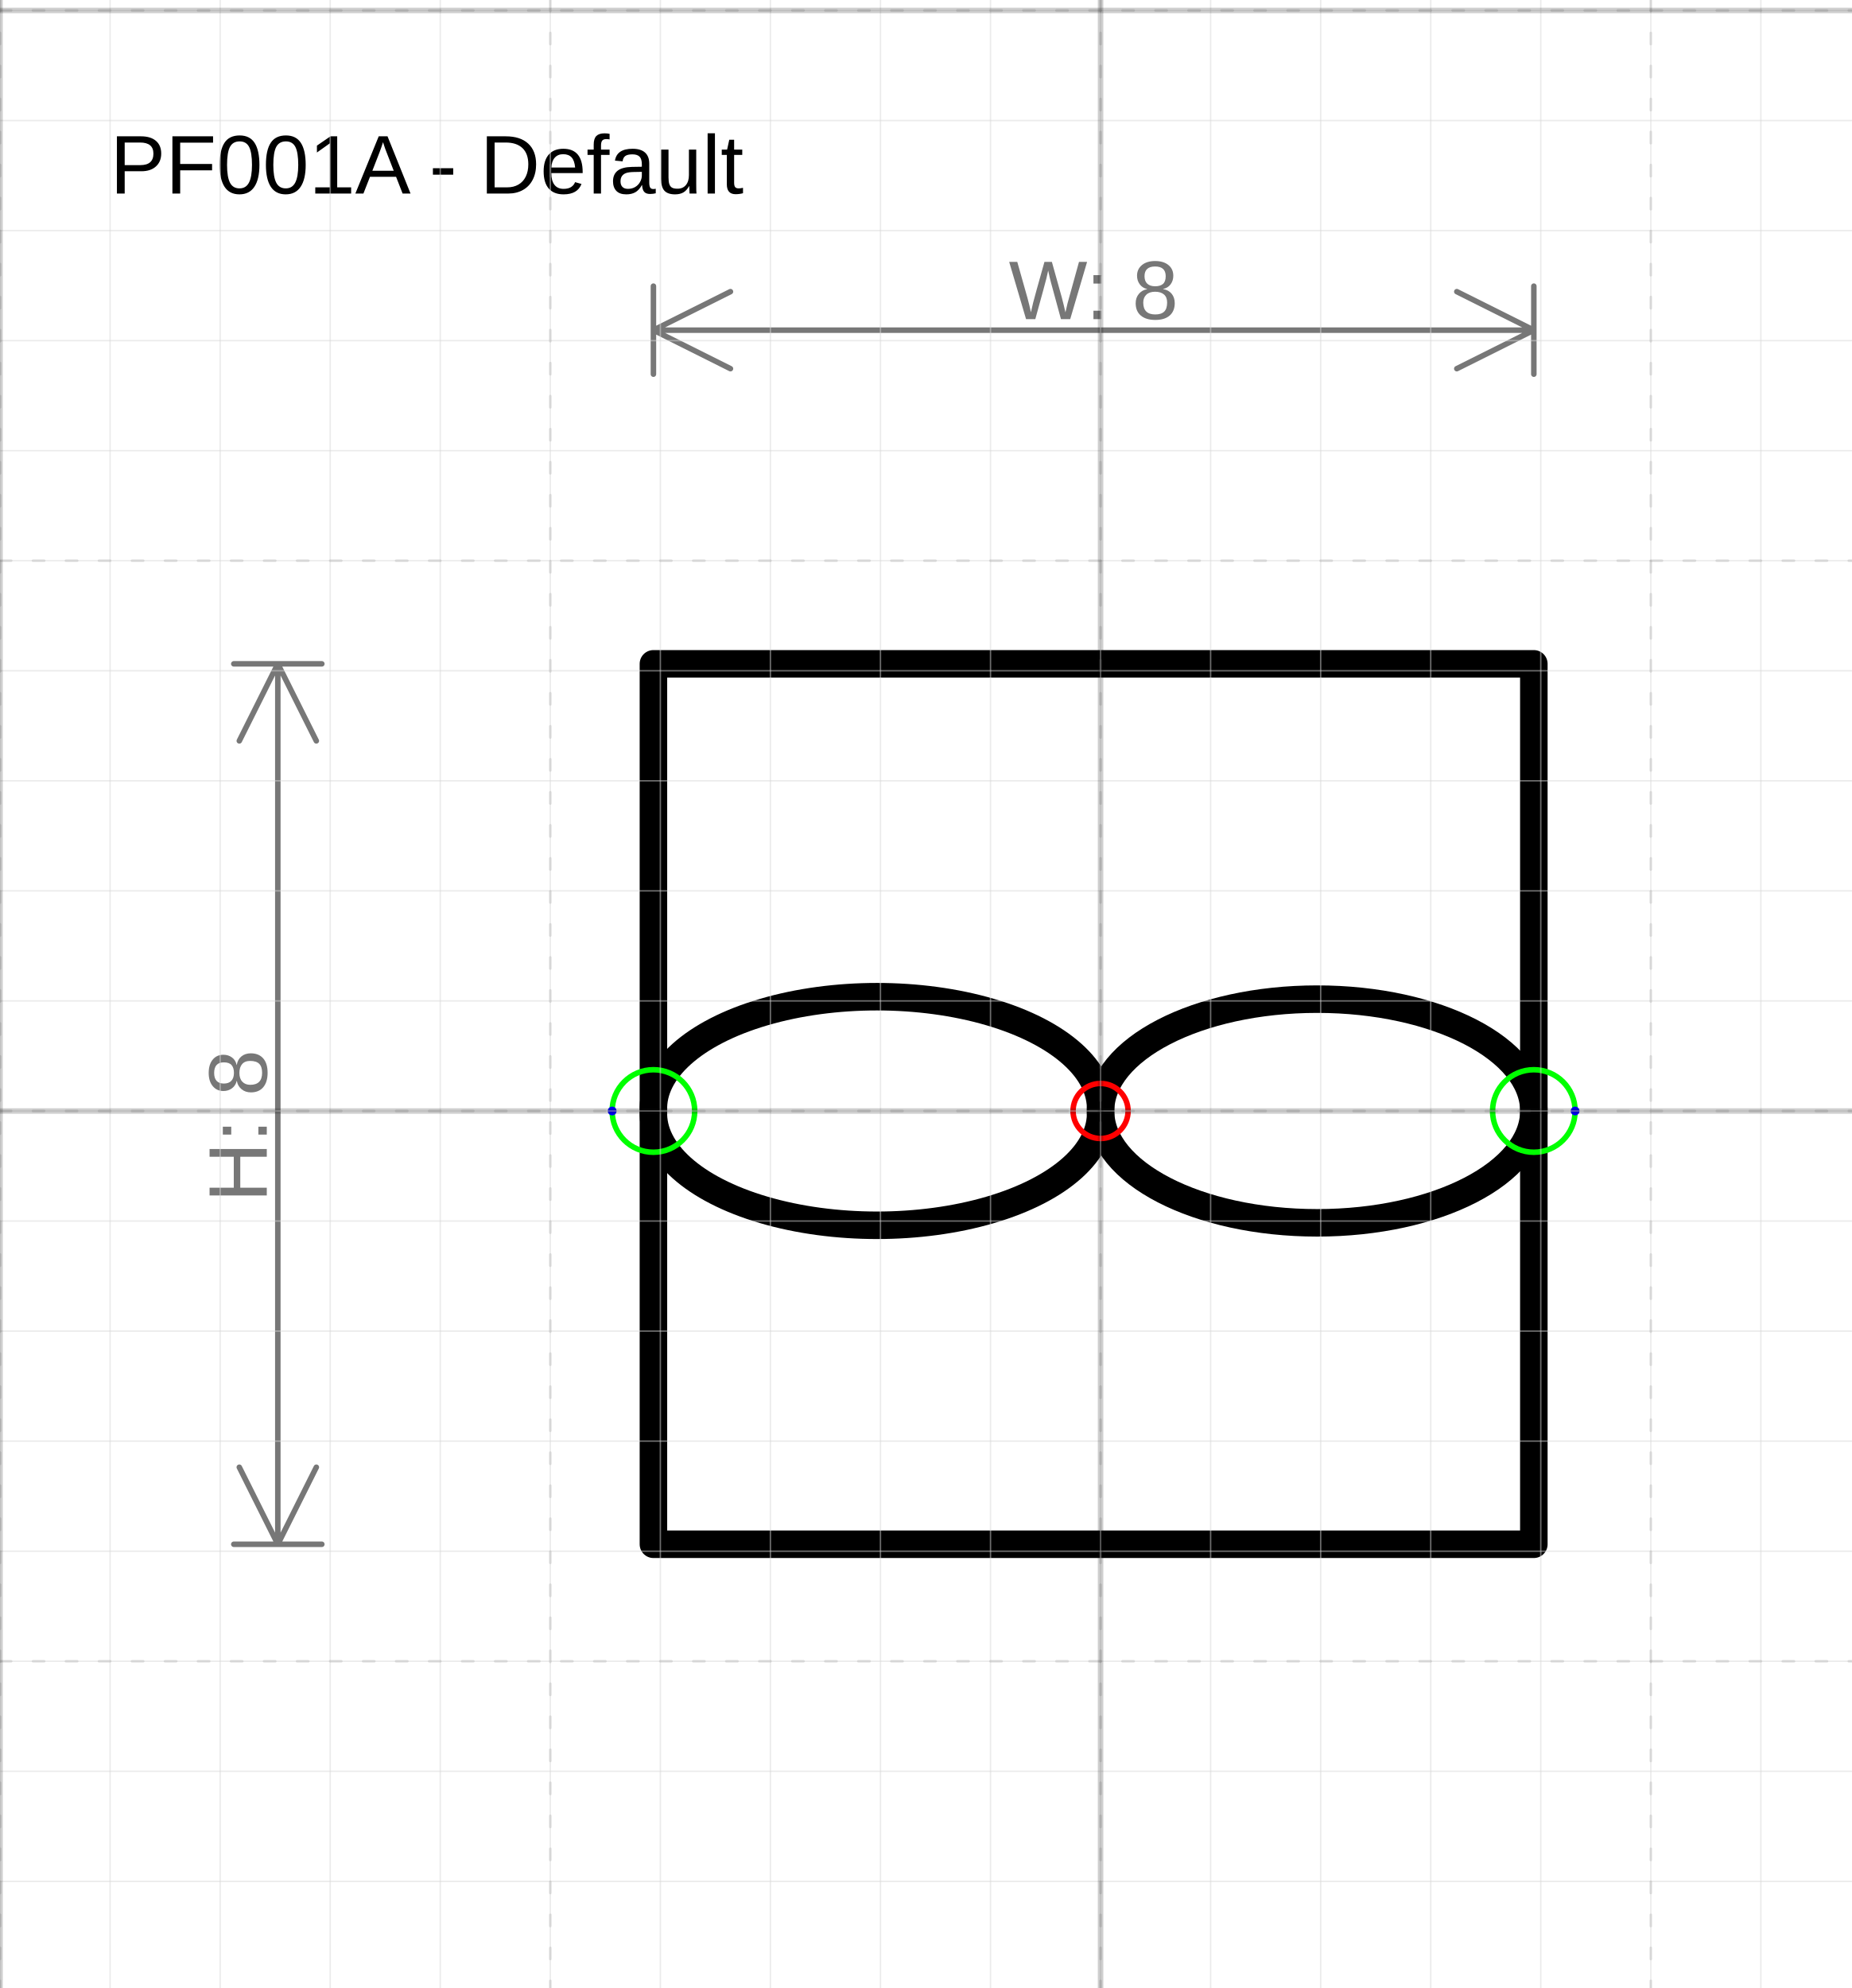
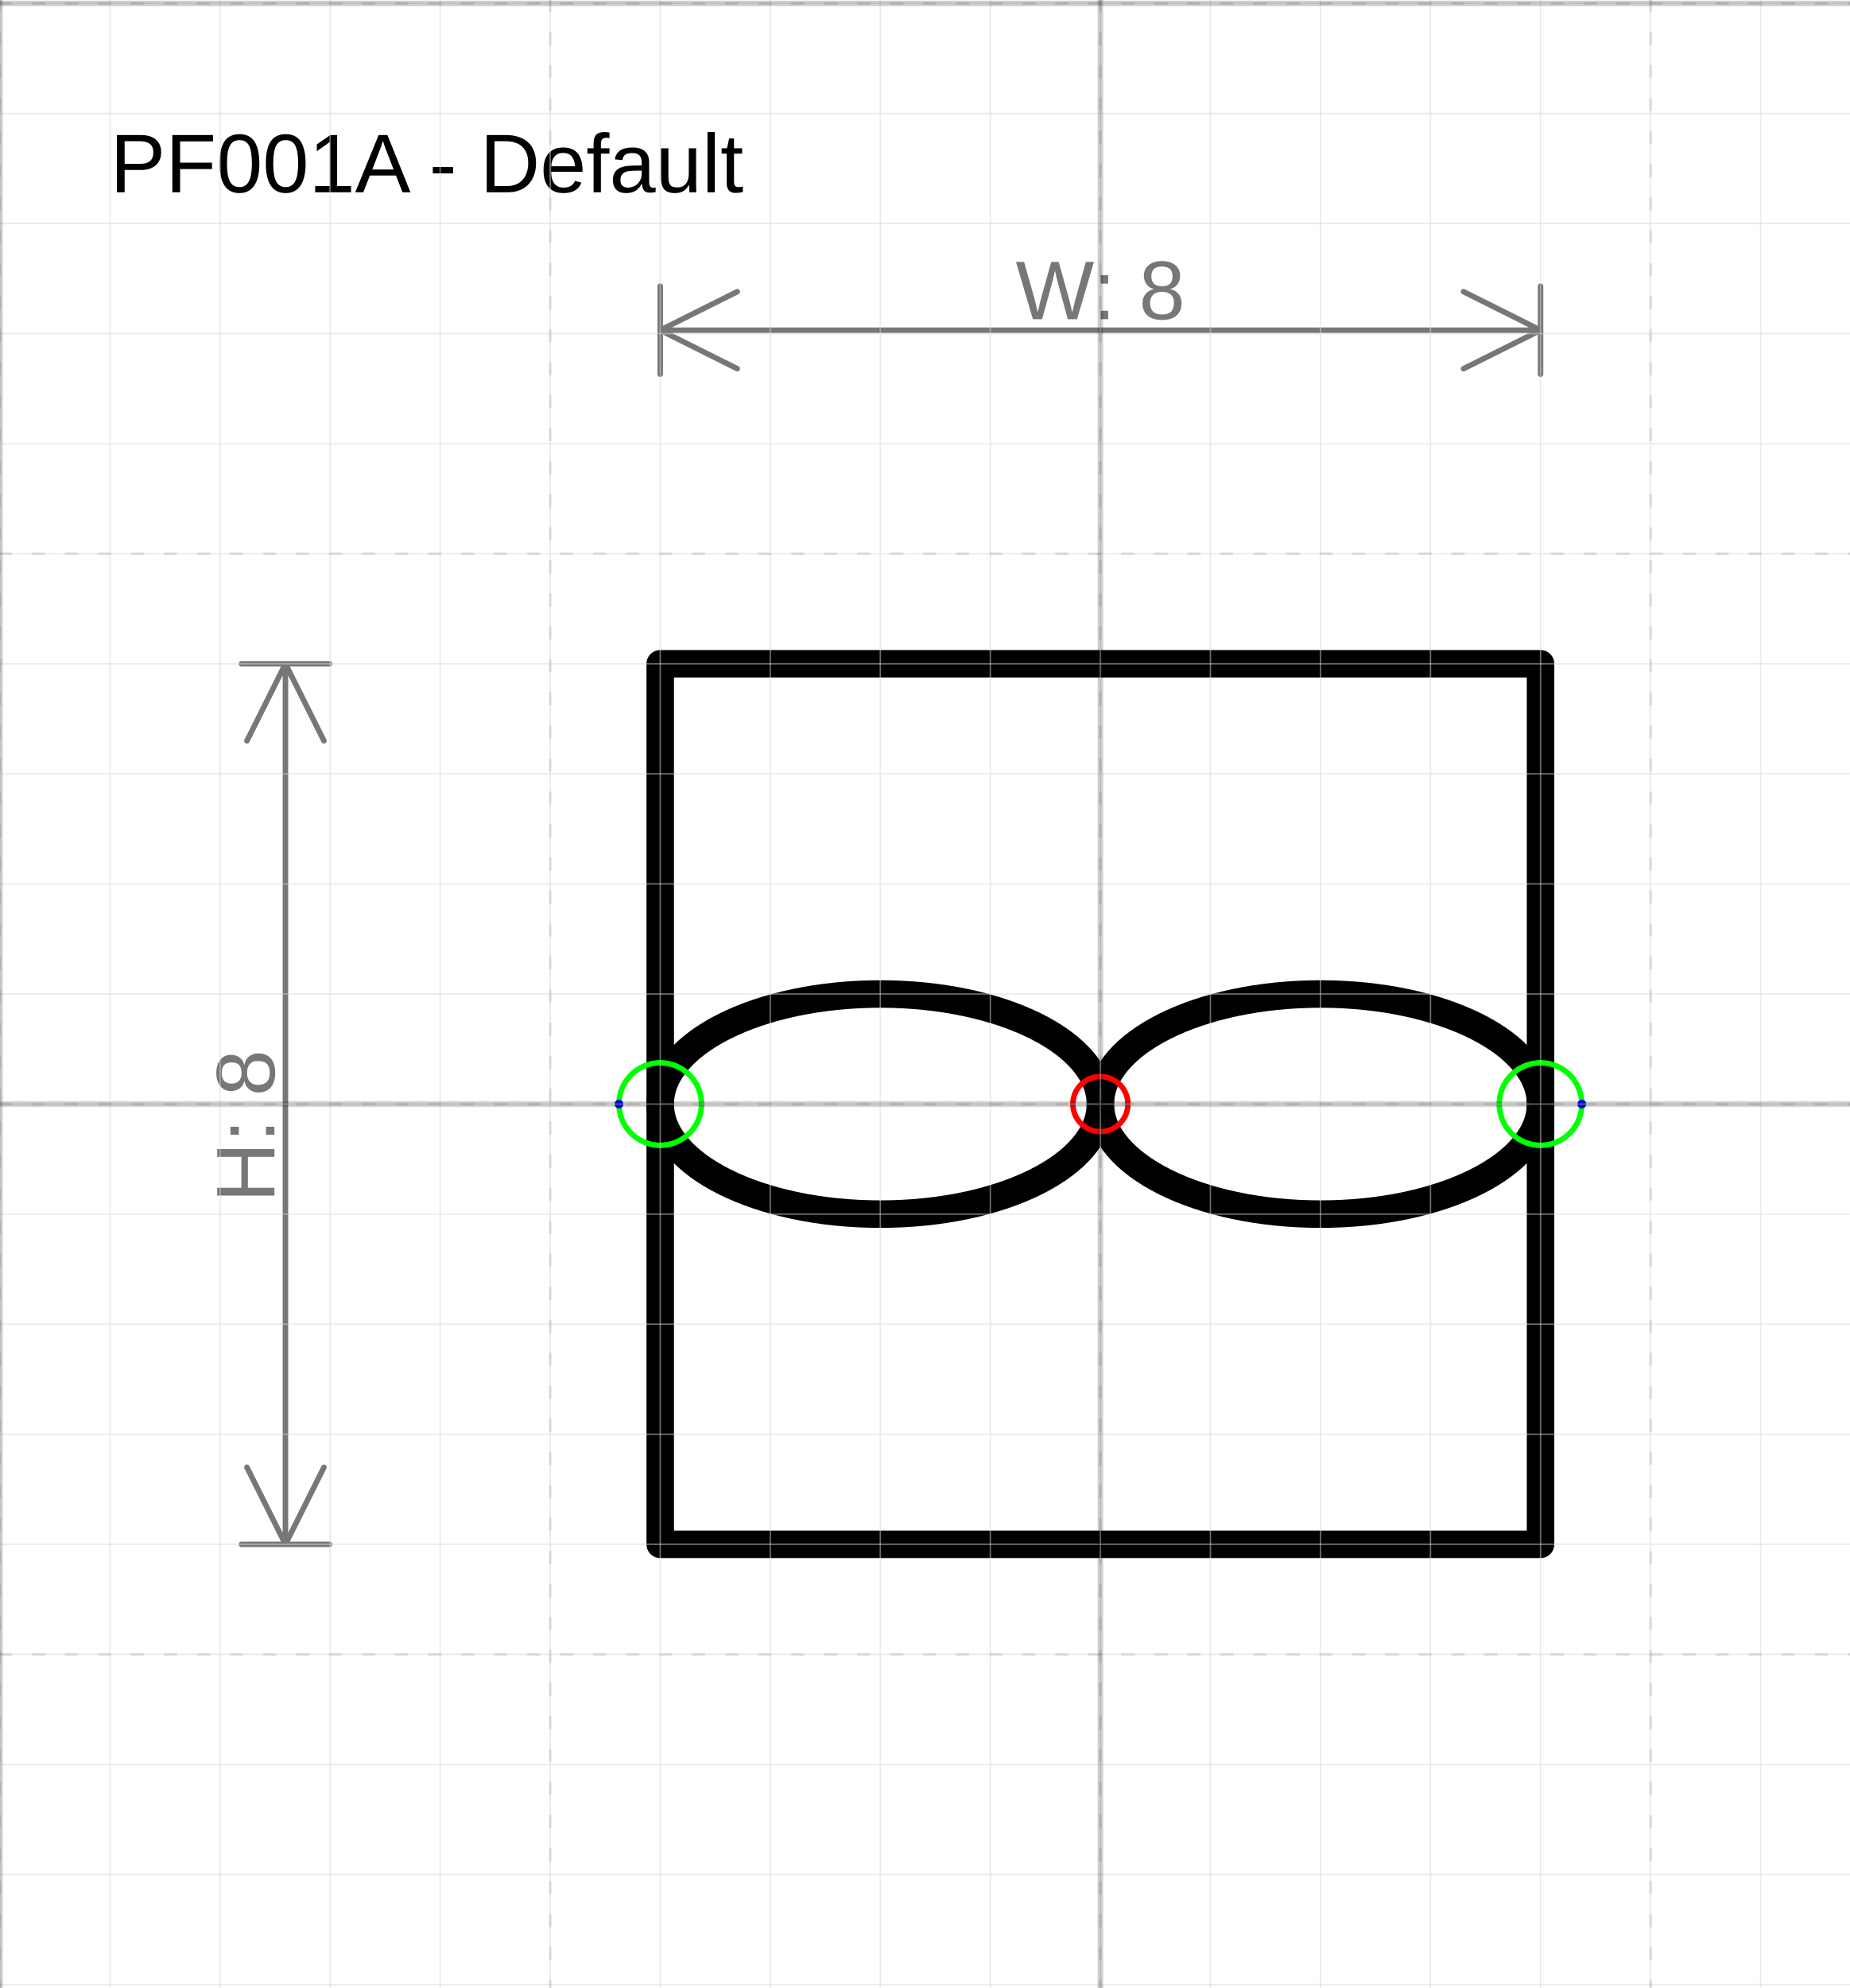
- <svg xmlns="http://www.w3.org/2000/svg" version="1.1" width="71.222mm" height="76.463mm" viewBox="-10 -10.095 16.825 18.064">
+ <svg xmlns="http://www.w3.org/2000/svg" version="1.1" width="71.167mm" height="76.459mm" viewBox="-10 -10.031 16.812 18.062">
  <defs />
  <g>
    <g id="cell-62EyCnkn3dpZPGl7S5z1-3" layer="Symbol">
-       <path fill="none" stroke="rgb(0, 0, 0)" d="M0 0a1.968 1.016 0 1 0 3.937 0 1.968 1.016 0 1 0-3.937 0" stroke-width="0.25" stroke-linecap="round" stroke-linejoin="round" />
+       <path fill="none" stroke="rgb(0, 0, 0)" d="M0 0a2 1 0 1 0 4 0 2 1 0 1 0-4 0" stroke-width="0.25" stroke-linecap="round" stroke-linejoin="round" />
    </g>
    <g id="cell-62EyCnkn3dpZPGl7S5z1-2" layer="Symbol">
-       <path fill="none" stroke="rgb(0, 0, 0)" d="M-4.063 0a2.032 1.016 0 1 0 4.063 0 2.032 1.016 0 1 0-4.063 0" stroke-width="0.25" stroke-linecap="round" stroke-linejoin="round" />
+       <path fill="none" stroke="rgb(0, 0, 0)" d="M-4 0a2 1 0 1 0 4 0 2 1 0 1 0-4 0" stroke-width="0.25" stroke-linecap="round" stroke-linejoin="round" />
    </g>
    <g id="cell-62EyCnkn3dpZPGl7S5z1-1" layer="Symbol">
-       <path fill="none" stroke="rgb(0, 0, 0)" d="M-4.063-4.063L3.937-4.063 3.937 3.937-4.063 3.937z" stroke-width="0.25" stroke-linecap="round" stroke-linejoin="round" />
+       <path fill="none" stroke="rgb(0, 0, 0)" d="M-4-4L4-4 4 4-4 4z" stroke-width="0.25" stroke-linecap="round" stroke-linejoin="round" />
    </g>
    <g id="cell-62EyCnkn3dpZPGl7S5z1-5" content="&lt;object label=&quot;Connection&quot; PipingConnector=&quot;Y&quot; LabelConnector=&quot;N&quot; SignalConnector=&quot;N&quot; Direction=&quot;0&quot; AuxiliaryConnector=&quot;N&quot;/&gt;" data-label="Connection" data-PipingConnector="Y" data-LabelConnector="N" data-SignalConnector="N" data-Direction="0" data-AuxiliaryConnector="N" layer="Connection">
-       <ellipse cx="3.937" cy="0" rx="0.375" ry="0.375" fill="none" stroke="#00ff00" stroke-width="0.05" />
-       <ellipse cx="4.312" cy="0" rx="0.04" ry="0.04" fill="#0000ff" stroke="none" stroke-width="0.05" />
+       <ellipse cx="4" cy="0" rx="0.375" ry="0.375" fill="none" stroke="#00ff00" stroke-width="0.05" />
+       <ellipse cx="4.375" cy="0" rx="0.04" ry="0.04" fill="#0000ff" stroke="none" stroke-width="0.05" />
    </g>
    <g id="cell-62EyCnkn3dpZPGl7S5z1-6" content="&lt;object label=&quot;Connection&quot; PipingConnector=&quot;Y&quot; LabelConnector=&quot;N&quot; SignalConnector=&quot;N&quot; Direction=&quot;180&quot; AuxiliaryConnector=&quot;N&quot;/&gt;" data-label="Connection" data-PipingConnector="Y" data-LabelConnector="N" data-SignalConnector="N" data-Direction="180" data-AuxiliaryConnector="N" layer="Connection">
-       <ellipse cx="-4.063" cy="0" rx="0.375" ry="0.375" fill="none" stroke="#00ff00" stroke-width="0.05" />
-       <ellipse cx="-4.438" cy="4.5924253663221344e-17" rx="0.04" ry="0.04" fill="#0000ff" stroke="none" stroke-width="0.05" />
+       <ellipse cx="-4" cy="0" rx="0.375" ry="0.375" fill="none" stroke="#00ff00" stroke-width="0.05" />
+       <ellipse cx="-4.375" cy="4.5924253663221344e-17" rx="0.04" ry="0.04" fill="#0000ff" stroke="none" stroke-width="0.05" />
    </g>
    <g id="cell-62EyCnkn3dpZPGl7S5z1-4" content="&lt;object label=&quot;origo&quot;/&gt;" data-label="origo" layer="Origo">
      <ellipse cx="0" cy="0" rx="0.25" ry="0.25" fill="none" stroke="#ff0000" stroke-width="0.05" />
    </g>
  </g>
  <g layer="Dimension">
-     <text font-size="40px" font-family="Arial" text-anchor="middle" fill="#777777" stroke-linecap="round" stroke-linejoin="round" transform="matrix(0.0188976 0 0 0.0188976 -0.0634923 -7.19524)">W: 8</text>
-     <path d="M-4.063,-7.095 3.937,-7.095 M-4.063,-7.095 -3.363,-7.445 M-4.063,-7.095 -3.363,-6.745 M3.937,-7.095 3.237,-7.445 M3.937,-7.095 3.237,-6.745 M-4.063,-6.695 -4.063,-7.495 M3.937,-6.695 3.937,-7.495" stroke="#777777" stroke-width="0.05" stroke-linecap="round" stroke-linejoin="round" />
-     <text font-size="40px" font-family="Arial" text-anchor="middle" fill="#777777" transform="matrix(1.15715e-18 -0.0188976 0.0188976 1.15715e-18 -7.57619 0.136508)" stroke-linecap="round" stroke-linejoin="round">H: 8</text>
-     <path d="M-7.476-4.063L-7.476 3.937M-7.476-4.063L-7.126-3.363M-7.476-4.063L-7.826-3.363M-7.476 3.937L-7.126 3.237M-7.476 3.937L-7.826 3.237M-7.876-4.063L-7.076-4.063M-7.876 3.937L-7.076 3.937" stroke="#777777" stroke-width="0.05" stroke-linecap="round" stroke-linejoin="round" />
+     <text font-size="40px" font-family="Arial" text-anchor="middle" fill="#777777" stroke-linecap="round" stroke-linejoin="round" transform="matrix(0.0188976 0 0 0.0188976 0 -7.13125)">W: 8</text>
+     <path d="M-4,-7.031 4,-7.031 M-4,-7.031 -3.3,-7.381 M-4,-7.031 -3.3,-6.681 M4,-7.031 3.3,-7.381 M4,-7.031 3.3,-6.681 M-4,-6.631 -4,-7.431 M4,-6.631 4,-7.431" stroke="#777777" stroke-width="0.05" stroke-linecap="round" stroke-linejoin="round" />
+     <text font-size="40px" font-family="Arial" text-anchor="middle" fill="#777777" transform="matrix(1.15715e-18 -0.0188976 0.0188976 1.15715e-18 -7.50625 0.2)" stroke-linecap="round" stroke-linejoin="round">H: 8</text>
+     <path d="M-7.406-4L-7.406 4M-7.406-4L-7.056-3.3M-7.406-4L-7.756-3.3M-7.406 4L-7.056 3.3M-7.406 4L-7.756 3.3M-7.806-4L-7.006-4M-7.806 4L-7.006 4" stroke="#777777" stroke-width="0.05" stroke-linecap="round" stroke-linejoin="round" />
  </g>
  <g layer="SymbolRegistrationNumber">
-     <text font-size="40px" font-family="Arial" text-anchor="start" fill="#000000" stroke-width="0.05" stroke-linecap="round" stroke-linejoin="round" transform="matrix(0.0188976 0 0 0.0188976 -9 -8.33633)">PF001A - Default</text>
+     <text font-size="40px" font-family="Arial" text-anchor="start" fill="#000000" stroke-width="0.05" stroke-linecap="round" stroke-linejoin="round" transform="matrix(0.0188976 0 0 0.0188976 -9 -8.28416)">PF001A - Default</text>
  </g>
  <g layer="Grid">
    <g layer="Grid_micro">
-       <path d="M-10,-10 6.825,-10" fill="none" stroke="rgb(216, 216, 216)" stroke-opacity="0.5" stroke-width="0.013" stroke-linecap="round" stroke-linejoin="round" />
-       <path d="M-10,-9 6.825,-9" fill="none" stroke="rgb(216, 216, 216)" stroke-opacity="0.5" stroke-width="0.013" stroke-linecap="round" stroke-linejoin="round" />
-       <path d="M-10,-8 6.825,-8" fill="none" stroke="rgb(216, 216, 216)" stroke-opacity="0.5" stroke-width="0.013" stroke-linecap="round" stroke-linejoin="round" />
-       <path d="M-10,-7 6.825,-7" fill="none" stroke="rgb(216, 216, 216)" stroke-opacity="0.5" stroke-width="0.013" stroke-linecap="round" stroke-linejoin="round" />
-       <path d="M-10,-6 6.825,-6" fill="none" stroke="rgb(216, 216, 216)" stroke-opacity="0.5" stroke-width="0.013" stroke-linecap="round" stroke-linejoin="round" />
-       <path d="M-10,-5 6.825,-5" fill="none" stroke="rgb(216, 216, 216)" stroke-opacity="0.5" stroke-width="0.013" stroke-linecap="round" stroke-linejoin="round" />
-       <path d="M-10,-4 6.825,-4" fill="none" stroke="rgb(216, 216, 216)" stroke-opacity="0.5" stroke-width="0.013" stroke-linecap="round" stroke-linejoin="round" />
-       <path d="M-10,-3 6.825,-3" fill="none" stroke="rgb(216, 216, 216)" stroke-opacity="0.5" stroke-width="0.013" stroke-linecap="round" stroke-linejoin="round" />
-       <path d="M-10,-2 6.825,-2" fill="none" stroke="rgb(216, 216, 216)" stroke-opacity="0.5" stroke-width="0.013" stroke-linecap="round" stroke-linejoin="round" />
-       <path d="M-10,-1 6.825,-1" fill="none" stroke="rgb(216, 216, 216)" stroke-opacity="0.5" stroke-width="0.013" stroke-linecap="round" stroke-linejoin="round" />
-       <path d="M-10,0 6.825,0" fill="none" stroke="rgb(216, 216, 216)" stroke-opacity="0.5" stroke-width="0.013" stroke-linecap="round" stroke-linejoin="round" />
-       <path d="M-10,1 6.825,1" fill="none" stroke="rgb(216, 216, 216)" stroke-opacity="0.5" stroke-width="0.013" stroke-linecap="round" stroke-linejoin="round" />
-       <path d="M-10,2 6.825,2" fill="none" stroke="rgb(216, 216, 216)" stroke-opacity="0.5" stroke-width="0.013" stroke-linecap="round" stroke-linejoin="round" />
-       <path d="M-10,3 6.825,3" fill="none" stroke="rgb(216, 216, 216)" stroke-opacity="0.5" stroke-width="0.013" stroke-linecap="round" stroke-linejoin="round" />
-       <path d="M-10,4 6.825,4" fill="none" stroke="rgb(216, 216, 216)" stroke-opacity="0.5" stroke-width="0.013" stroke-linecap="round" stroke-linejoin="round" />
-       <path d="M-10,5 6.825,5" fill="none" stroke="rgb(216, 216, 216)" stroke-opacity="0.5" stroke-width="0.013" stroke-linecap="round" stroke-linejoin="round" />
-       <path d="M-10,6 6.825,6" fill="none" stroke="rgb(216, 216, 216)" stroke-opacity="0.5" stroke-width="0.013" stroke-linecap="round" stroke-linejoin="round" />
-       <path d="M-10,7 6.825,7" fill="none" stroke="rgb(216, 216, 216)" stroke-opacity="0.5" stroke-width="0.013" stroke-linecap="round" stroke-linejoin="round" />
-       <path d="M-10,-10.095 -10,7.968" fill="none" stroke="rgb(216, 216, 216)" stroke-opacity="0.5" stroke-width="0.013" stroke-linecap="round" stroke-linejoin="round" />
-       <path d="M-9,-10.095 -9,7.968" fill="none" stroke="rgb(216, 216, 216)" stroke-opacity="0.5" stroke-width="0.013" stroke-linecap="round" stroke-linejoin="round" />
-       <path d="M-8,-10.095 -8,7.968" fill="none" stroke="rgb(216, 216, 216)" stroke-opacity="0.5" stroke-width="0.013" stroke-linecap="round" stroke-linejoin="round" />
-       <path d="M-7,-10.095 -7,7.968" fill="none" stroke="rgb(216, 216, 216)" stroke-opacity="0.5" stroke-width="0.013" stroke-linecap="round" stroke-linejoin="round" />
-       <path d="M-6,-10.095 -6,7.968" fill="none" stroke="rgb(216, 216, 216)" stroke-opacity="0.5" stroke-width="0.013" stroke-linecap="round" stroke-linejoin="round" />
-       <path d="M-5,-10.095 -5,7.968" fill="none" stroke="rgb(216, 216, 216)" stroke-opacity="0.5" stroke-width="0.013" stroke-linecap="round" stroke-linejoin="round" />
-       <path d="M-4,-10.095 -4,7.968" fill="none" stroke="rgb(216, 216, 216)" stroke-opacity="0.5" stroke-width="0.013" stroke-linecap="round" stroke-linejoin="round" />
-       <path d="M-3,-10.095 -3,7.968" fill="none" stroke="rgb(216, 216, 216)" stroke-opacity="0.5" stroke-width="0.013" stroke-linecap="round" stroke-linejoin="round" />
-       <path d="M-2,-10.095 -2,7.968" fill="none" stroke="rgb(216, 216, 216)" stroke-opacity="0.5" stroke-width="0.013" stroke-linecap="round" stroke-linejoin="round" />
-       <path d="M-1,-10.095 -1,7.968" fill="none" stroke="rgb(216, 216, 216)" stroke-opacity="0.5" stroke-width="0.013" stroke-linecap="round" stroke-linejoin="round" />
-       <path d="M0,-10.095 0,7.968" fill="none" stroke="rgb(216, 216, 216)" stroke-opacity="0.5" stroke-width="0.013" stroke-linecap="round" stroke-linejoin="round" />
-       <path d="M1,-10.095 1,7.968" fill="none" stroke="rgb(216, 216, 216)" stroke-opacity="0.5" stroke-width="0.013" stroke-linecap="round" stroke-linejoin="round" />
-       <path d="M2,-10.095 2,7.968" fill="none" stroke="rgb(216, 216, 216)" stroke-opacity="0.5" stroke-width="0.013" stroke-linecap="round" stroke-linejoin="round" />
-       <path d="M3,-10.095 3,7.968" fill="none" stroke="rgb(216, 216, 216)" stroke-opacity="0.5" stroke-width="0.013" stroke-linecap="round" stroke-linejoin="round" />
-       <path d="M4,-10.095 4,7.968" fill="none" stroke="rgb(216, 216, 216)" stroke-opacity="0.5" stroke-width="0.013" stroke-linecap="round" stroke-linejoin="round" />
-       <path d="M5,-10.095 5,7.968" fill="none" stroke="rgb(216, 216, 216)" stroke-opacity="0.5" stroke-width="0.013" stroke-linecap="round" stroke-linejoin="round" />
-       <path d="M6,-10.095 6,7.968" fill="none" stroke="rgb(216, 216, 216)" stroke-opacity="0.5" stroke-width="0.013" stroke-linecap="round" stroke-linejoin="round" />
+       <path d="M-10,-10 6.812,-10" fill="none" stroke="rgb(216, 216, 216)" stroke-opacity="0.5" stroke-width="0.013" stroke-linecap="round" stroke-linejoin="round" />
+       <path d="M-10,-9 6.812,-9" fill="none" stroke="rgb(216, 216, 216)" stroke-opacity="0.5" stroke-width="0.013" stroke-linecap="round" stroke-linejoin="round" />
+       <path d="M-10,-8 6.812,-8" fill="none" stroke="rgb(216, 216, 216)" stroke-opacity="0.5" stroke-width="0.013" stroke-linecap="round" stroke-linejoin="round" />
+       <path d="M-10,-7 6.812,-7" fill="none" stroke="rgb(216, 216, 216)" stroke-opacity="0.5" stroke-width="0.013" stroke-linecap="round" stroke-linejoin="round" />
+       <path d="M-10,-6 6.812,-6" fill="none" stroke="rgb(216, 216, 216)" stroke-opacity="0.5" stroke-width="0.013" stroke-linecap="round" stroke-linejoin="round" />
+       <path d="M-10,-5 6.812,-5" fill="none" stroke="rgb(216, 216, 216)" stroke-opacity="0.5" stroke-width="0.013" stroke-linecap="round" stroke-linejoin="round" />
+       <path d="M-10,-4 6.812,-4" fill="none" stroke="rgb(216, 216, 216)" stroke-opacity="0.5" stroke-width="0.013" stroke-linecap="round" stroke-linejoin="round" />
+       <path d="M-10,-3 6.812,-3" fill="none" stroke="rgb(216, 216, 216)" stroke-opacity="0.5" stroke-width="0.013" stroke-linecap="round" stroke-linejoin="round" />
+       <path d="M-10,-2 6.812,-2" fill="none" stroke="rgb(216, 216, 216)" stroke-opacity="0.5" stroke-width="0.013" stroke-linecap="round" stroke-linejoin="round" />
+       <path d="M-10,-1 6.812,-1" fill="none" stroke="rgb(216, 216, 216)" stroke-opacity="0.5" stroke-width="0.013" stroke-linecap="round" stroke-linejoin="round" />
+       <path d="M-10,0 6.812,0" fill="none" stroke="rgb(216, 216, 216)" stroke-opacity="0.5" stroke-width="0.013" stroke-linecap="round" stroke-linejoin="round" />
+       <path d="M-10,1 6.812,1" fill="none" stroke="rgb(216, 216, 216)" stroke-opacity="0.5" stroke-width="0.013" stroke-linecap="round" stroke-linejoin="round" />
+       <path d="M-10,2 6.812,2" fill="none" stroke="rgb(216, 216, 216)" stroke-opacity="0.5" stroke-width="0.013" stroke-linecap="round" stroke-linejoin="round" />
+       <path d="M-10,3 6.812,3" fill="none" stroke="rgb(216, 216, 216)" stroke-opacity="0.5" stroke-width="0.013" stroke-linecap="round" stroke-linejoin="round" />
+       <path d="M-10,4 6.812,4" fill="none" stroke="rgb(216, 216, 216)" stroke-opacity="0.5" stroke-width="0.013" stroke-linecap="round" stroke-linejoin="round" />
+       <path d="M-10,5 6.812,5" fill="none" stroke="rgb(216, 216, 216)" stroke-opacity="0.5" stroke-width="0.013" stroke-linecap="round" stroke-linejoin="round" />
+       <path d="M-10,6 6.812,6" fill="none" stroke="rgb(216, 216, 216)" stroke-opacity="0.5" stroke-width="0.013" stroke-linecap="round" stroke-linejoin="round" />
+       <path d="M-10,7 6.812,7" fill="none" stroke="rgb(216, 216, 216)" stroke-opacity="0.5" stroke-width="0.013" stroke-linecap="round" stroke-linejoin="round" />
+       <path d="M-10,8 6.812,8" fill="none" stroke="rgb(216, 216, 216)" stroke-opacity="0.5" stroke-width="0.013" stroke-linecap="round" stroke-linejoin="round" />
+       <path d="M-10,-10.031 -10,8.031" fill="none" stroke="rgb(216, 216, 216)" stroke-opacity="0.5" stroke-width="0.013" stroke-linecap="round" stroke-linejoin="round" />
+       <path d="M-9,-10.031 -9,8.031" fill="none" stroke="rgb(216, 216, 216)" stroke-opacity="0.5" stroke-width="0.013" stroke-linecap="round" stroke-linejoin="round" />
+       <path d="M-8,-10.031 -8,8.031" fill="none" stroke="rgb(216, 216, 216)" stroke-opacity="0.5" stroke-width="0.013" stroke-linecap="round" stroke-linejoin="round" />
+       <path d="M-7,-10.031 -7,8.031" fill="none" stroke="rgb(216, 216, 216)" stroke-opacity="0.5" stroke-width="0.013" stroke-linecap="round" stroke-linejoin="round" />
+       <path d="M-6,-10.031 -6,8.031" fill="none" stroke="rgb(216, 216, 216)" stroke-opacity="0.5" stroke-width="0.013" stroke-linecap="round" stroke-linejoin="round" />
+       <path d="M-5,-10.031 -5,8.031" fill="none" stroke="rgb(216, 216, 216)" stroke-opacity="0.5" stroke-width="0.013" stroke-linecap="round" stroke-linejoin="round" />
+       <path d="M-4,-10.031 -4,8.031" fill="none" stroke="rgb(216, 216, 216)" stroke-opacity="0.5" stroke-width="0.013" stroke-linecap="round" stroke-linejoin="round" />
+       <path d="M-3,-10.031 -3,8.031" fill="none" stroke="rgb(216, 216, 216)" stroke-opacity="0.5" stroke-width="0.013" stroke-linecap="round" stroke-linejoin="round" />
+       <path d="M-2,-10.031 -2,8.031" fill="none" stroke="rgb(216, 216, 216)" stroke-opacity="0.5" stroke-width="0.013" stroke-linecap="round" stroke-linejoin="round" />
+       <path d="M-1,-10.031 -1,8.031" fill="none" stroke="rgb(216, 216, 216)" stroke-opacity="0.5" stroke-width="0.013" stroke-linecap="round" stroke-linejoin="round" />
+       <path d="M0,-10.031 0,8.031" fill="none" stroke="rgb(216, 216, 216)" stroke-opacity="0.5" stroke-width="0.013" stroke-linecap="round" stroke-linejoin="round" />
+       <path d="M1,-10.031 1,8.031" fill="none" stroke="rgb(216, 216, 216)" stroke-opacity="0.5" stroke-width="0.013" stroke-linecap="round" stroke-linejoin="round" />
+       <path d="M2,-10.031 2,8.031" fill="none" stroke="rgb(216, 216, 216)" stroke-opacity="0.5" stroke-width="0.013" stroke-linecap="round" stroke-linejoin="round" />
+       <path d="M3,-10.031 3,8.031" fill="none" stroke="rgb(216, 216, 216)" stroke-opacity="0.5" stroke-width="0.013" stroke-linecap="round" stroke-linejoin="round" />
+       <path d="M4,-10.031 4,8.031" fill="none" stroke="rgb(216, 216, 216)" stroke-opacity="0.5" stroke-width="0.013" stroke-linecap="round" stroke-linejoin="round" />
+       <path d="M5,-10.031 5,8.031" fill="none" stroke="rgb(216, 216, 216)" stroke-opacity="0.5" stroke-width="0.013" stroke-linecap="round" stroke-linejoin="round" />
+       <path d="M6,-10.031 6,8.031" fill="none" stroke="rgb(216, 216, 216)" stroke-opacity="0.5" stroke-width="0.013" stroke-linecap="round" stroke-linejoin="round" />
    </g>
    <g layer="Grid_minor">
-       <path d="M-10,-10 6.825,-10" fill="none" stroke="#7f7f7f" stroke-opacity="0.2" stroke-width="0.025" stroke-dasharray="0.1, 0.2" stroke-linecap="round" stroke-linejoin="round" />
-       <path d="M-10,-5 6.825,-5" fill="none" stroke="#7f7f7f" stroke-opacity="0.2" stroke-width="0.025" stroke-dasharray="0.1, 0.2" stroke-linecap="round" stroke-linejoin="round" />
-       <path d="M-10,0 6.825,0" fill="none" stroke="#7f7f7f" stroke-opacity="0.2" stroke-width="0.025" stroke-dasharray="0.1, 0.2" stroke-linecap="round" stroke-linejoin="round" />
-       <path d="M-10,5 6.825,5" fill="none" stroke="#7f7f7f" stroke-opacity="0.2" stroke-width="0.025" stroke-dasharray="0.1, 0.2" stroke-linecap="round" stroke-linejoin="round" />
-       <path d="M-10,-10.095 -10,7.968" fill="none" stroke="#7f7f7f" stroke-opacity="0.2" stroke-width="0.025" stroke-dasharray="0.1, 0.2" stroke-linecap="round" stroke-linejoin="round" />
-       <path d="M-5,-10.095 -5,7.968" fill="none" stroke="#7f7f7f" stroke-opacity="0.2" stroke-width="0.025" stroke-dasharray="0.1, 0.2" stroke-linecap="round" stroke-linejoin="round" />
-       <path d="M0,-10.095 0,7.968" fill="none" stroke="#7f7f7f" stroke-opacity="0.2" stroke-width="0.025" stroke-dasharray="0.1, 0.2" stroke-linecap="round" stroke-linejoin="round" />
-       <path d="M5,-10.095 5,7.968" fill="none" stroke="#7f7f7f" stroke-opacity="0.2" stroke-width="0.025" stroke-dasharray="0.1, 0.2" stroke-linecap="round" stroke-linejoin="round" />
+       <path d="M-10,-10 6.812,-10" fill="none" stroke="#7f7f7f" stroke-opacity="0.2" stroke-width="0.025" stroke-dasharray="0.1, 0.2" stroke-linecap="round" stroke-linejoin="round" />
+       <path d="M-10,-5 6.812,-5" fill="none" stroke="#7f7f7f" stroke-opacity="0.2" stroke-width="0.025" stroke-dasharray="0.1, 0.2" stroke-linecap="round" stroke-linejoin="round" />
+       <path d="M-10,0 6.812,0" fill="none" stroke="#7f7f7f" stroke-opacity="0.2" stroke-width="0.025" stroke-dasharray="0.1, 0.2" stroke-linecap="round" stroke-linejoin="round" />
+       <path d="M-10,5 6.812,5" fill="none" stroke="#7f7f7f" stroke-opacity="0.2" stroke-width="0.025" stroke-dasharray="0.1, 0.2" stroke-linecap="round" stroke-linejoin="round" />
+       <path d="M-10,-10.031 -10,8.031" fill="none" stroke="#7f7f7f" stroke-opacity="0.2" stroke-width="0.025" stroke-dasharray="0.1, 0.2" stroke-linecap="round" stroke-linejoin="round" />
+       <path d="M-5,-10.031 -5,8.031" fill="none" stroke="#7f7f7f" stroke-opacity="0.2" stroke-width="0.025" stroke-dasharray="0.1, 0.2" stroke-linecap="round" stroke-linejoin="round" />
+       <path d="M0,-10.031 0,8.031" fill="none" stroke="#7f7f7f" stroke-opacity="0.2" stroke-width="0.025" stroke-dasharray="0.1, 0.2" stroke-linecap="round" stroke-linejoin="round" />
+       <path d="M5,-10.031 5,8.031" fill="none" stroke="#7f7f7f" stroke-opacity="0.2" stroke-width="0.025" stroke-dasharray="0.1, 0.2" stroke-linecap="round" stroke-linejoin="round" />
    </g>
    <g layer="Grid_major">
-       <path d="M-10,-10 6.825,-10" fill="none" stroke="#0f0f0f" stroke-opacity="0.2" stroke-width="0.05" stroke-linecap="round" stroke-linejoin="round" />
-       <path d="M-10,0 6.825,0" fill="none" stroke="#0f0f0f" stroke-opacity="0.2" stroke-width="0.05" stroke-linecap="round" stroke-linejoin="round" />
-       <path d="M-10,-10.095 -10,7.968" fill="none" stroke="#0f0f0f" stroke-opacity="0.2" stroke-width="0.05" stroke-linecap="round" stroke-linejoin="round" />
-       <path d="M0,-10.095 0,7.968" fill="none" stroke="#0f0f0f" stroke-opacity="0.2" stroke-width="0.05" stroke-linecap="round" stroke-linejoin="round" />
+       <path d="M-10,-10 6.812,-10" fill="none" stroke="#0f0f0f" stroke-opacity="0.2" stroke-width="0.05" stroke-linecap="round" stroke-linejoin="round" />
+       <path d="M-10,0 6.812,0" fill="none" stroke="#0f0f0f" stroke-opacity="0.2" stroke-width="0.05" stroke-linecap="round" stroke-linejoin="round" />
+       <path d="M-10,-10.031 -10,8.031" fill="none" stroke="#0f0f0f" stroke-opacity="0.2" stroke-width="0.05" stroke-linecap="round" stroke-linejoin="round" />
+       <path d="M0,-10.031 0,8.031" fill="none" stroke="#0f0f0f" stroke-opacity="0.2" stroke-width="0.05" stroke-linecap="round" stroke-linejoin="round" />
    </g>
  </g>
</svg>
